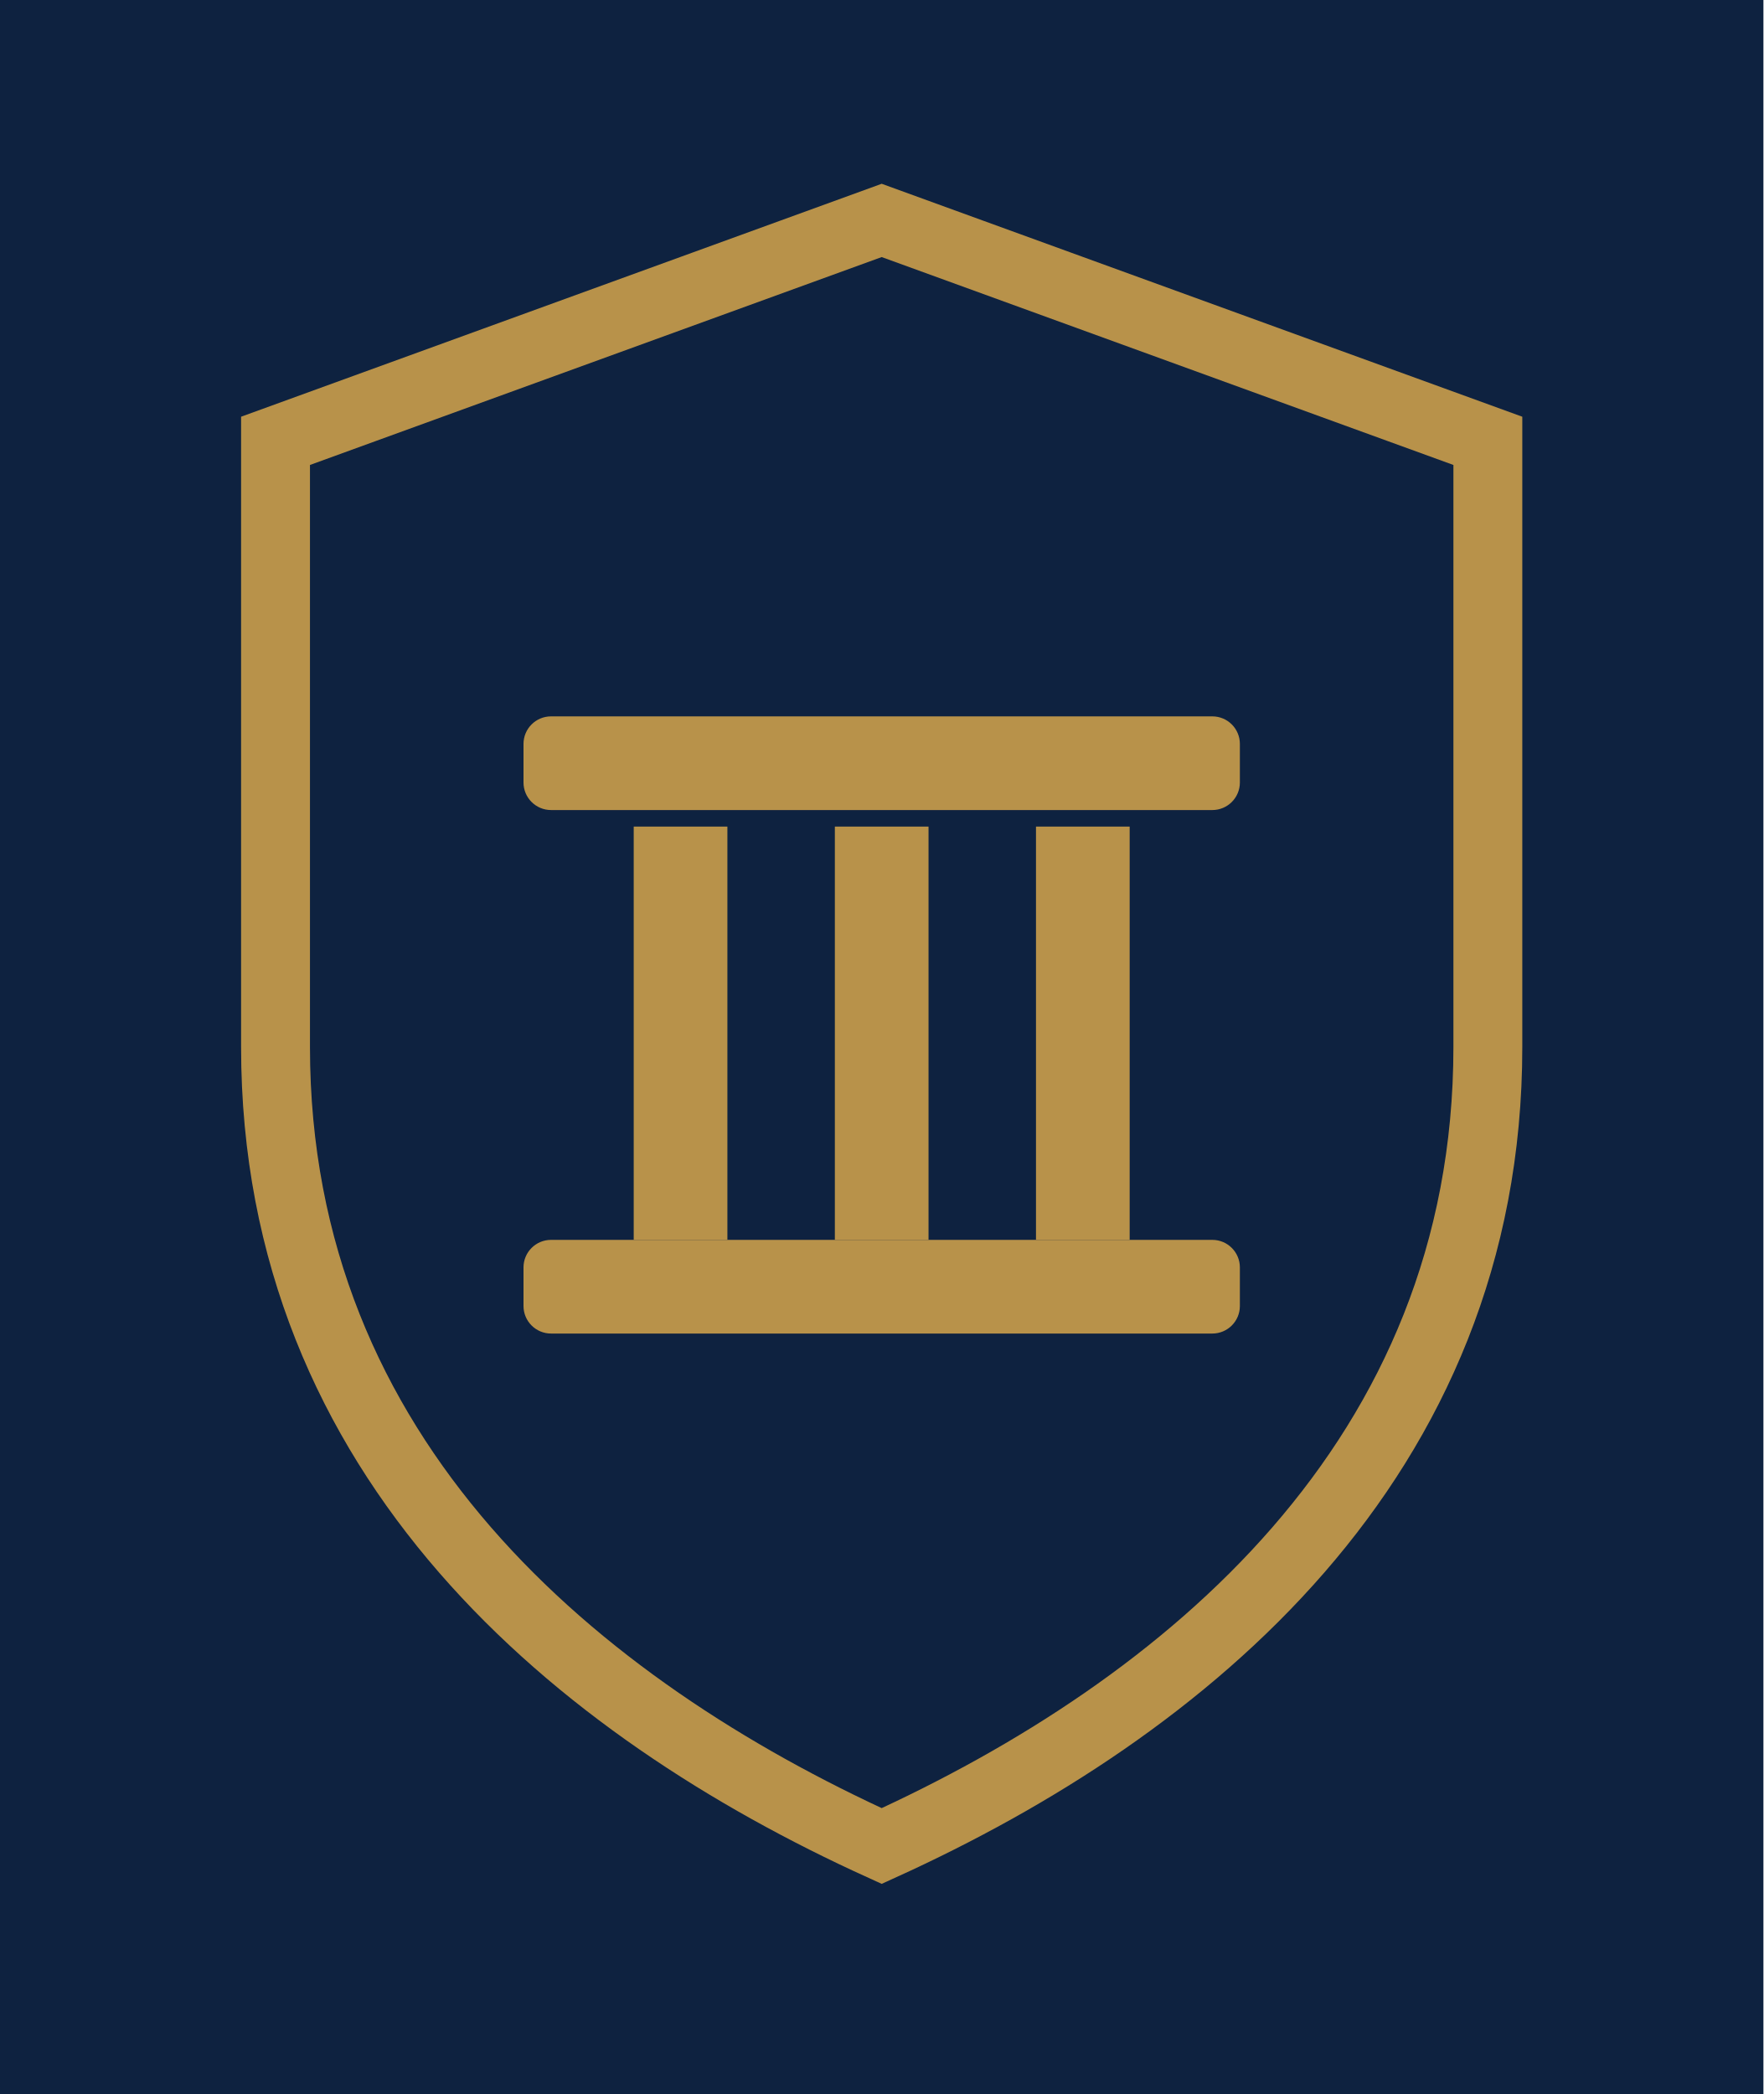
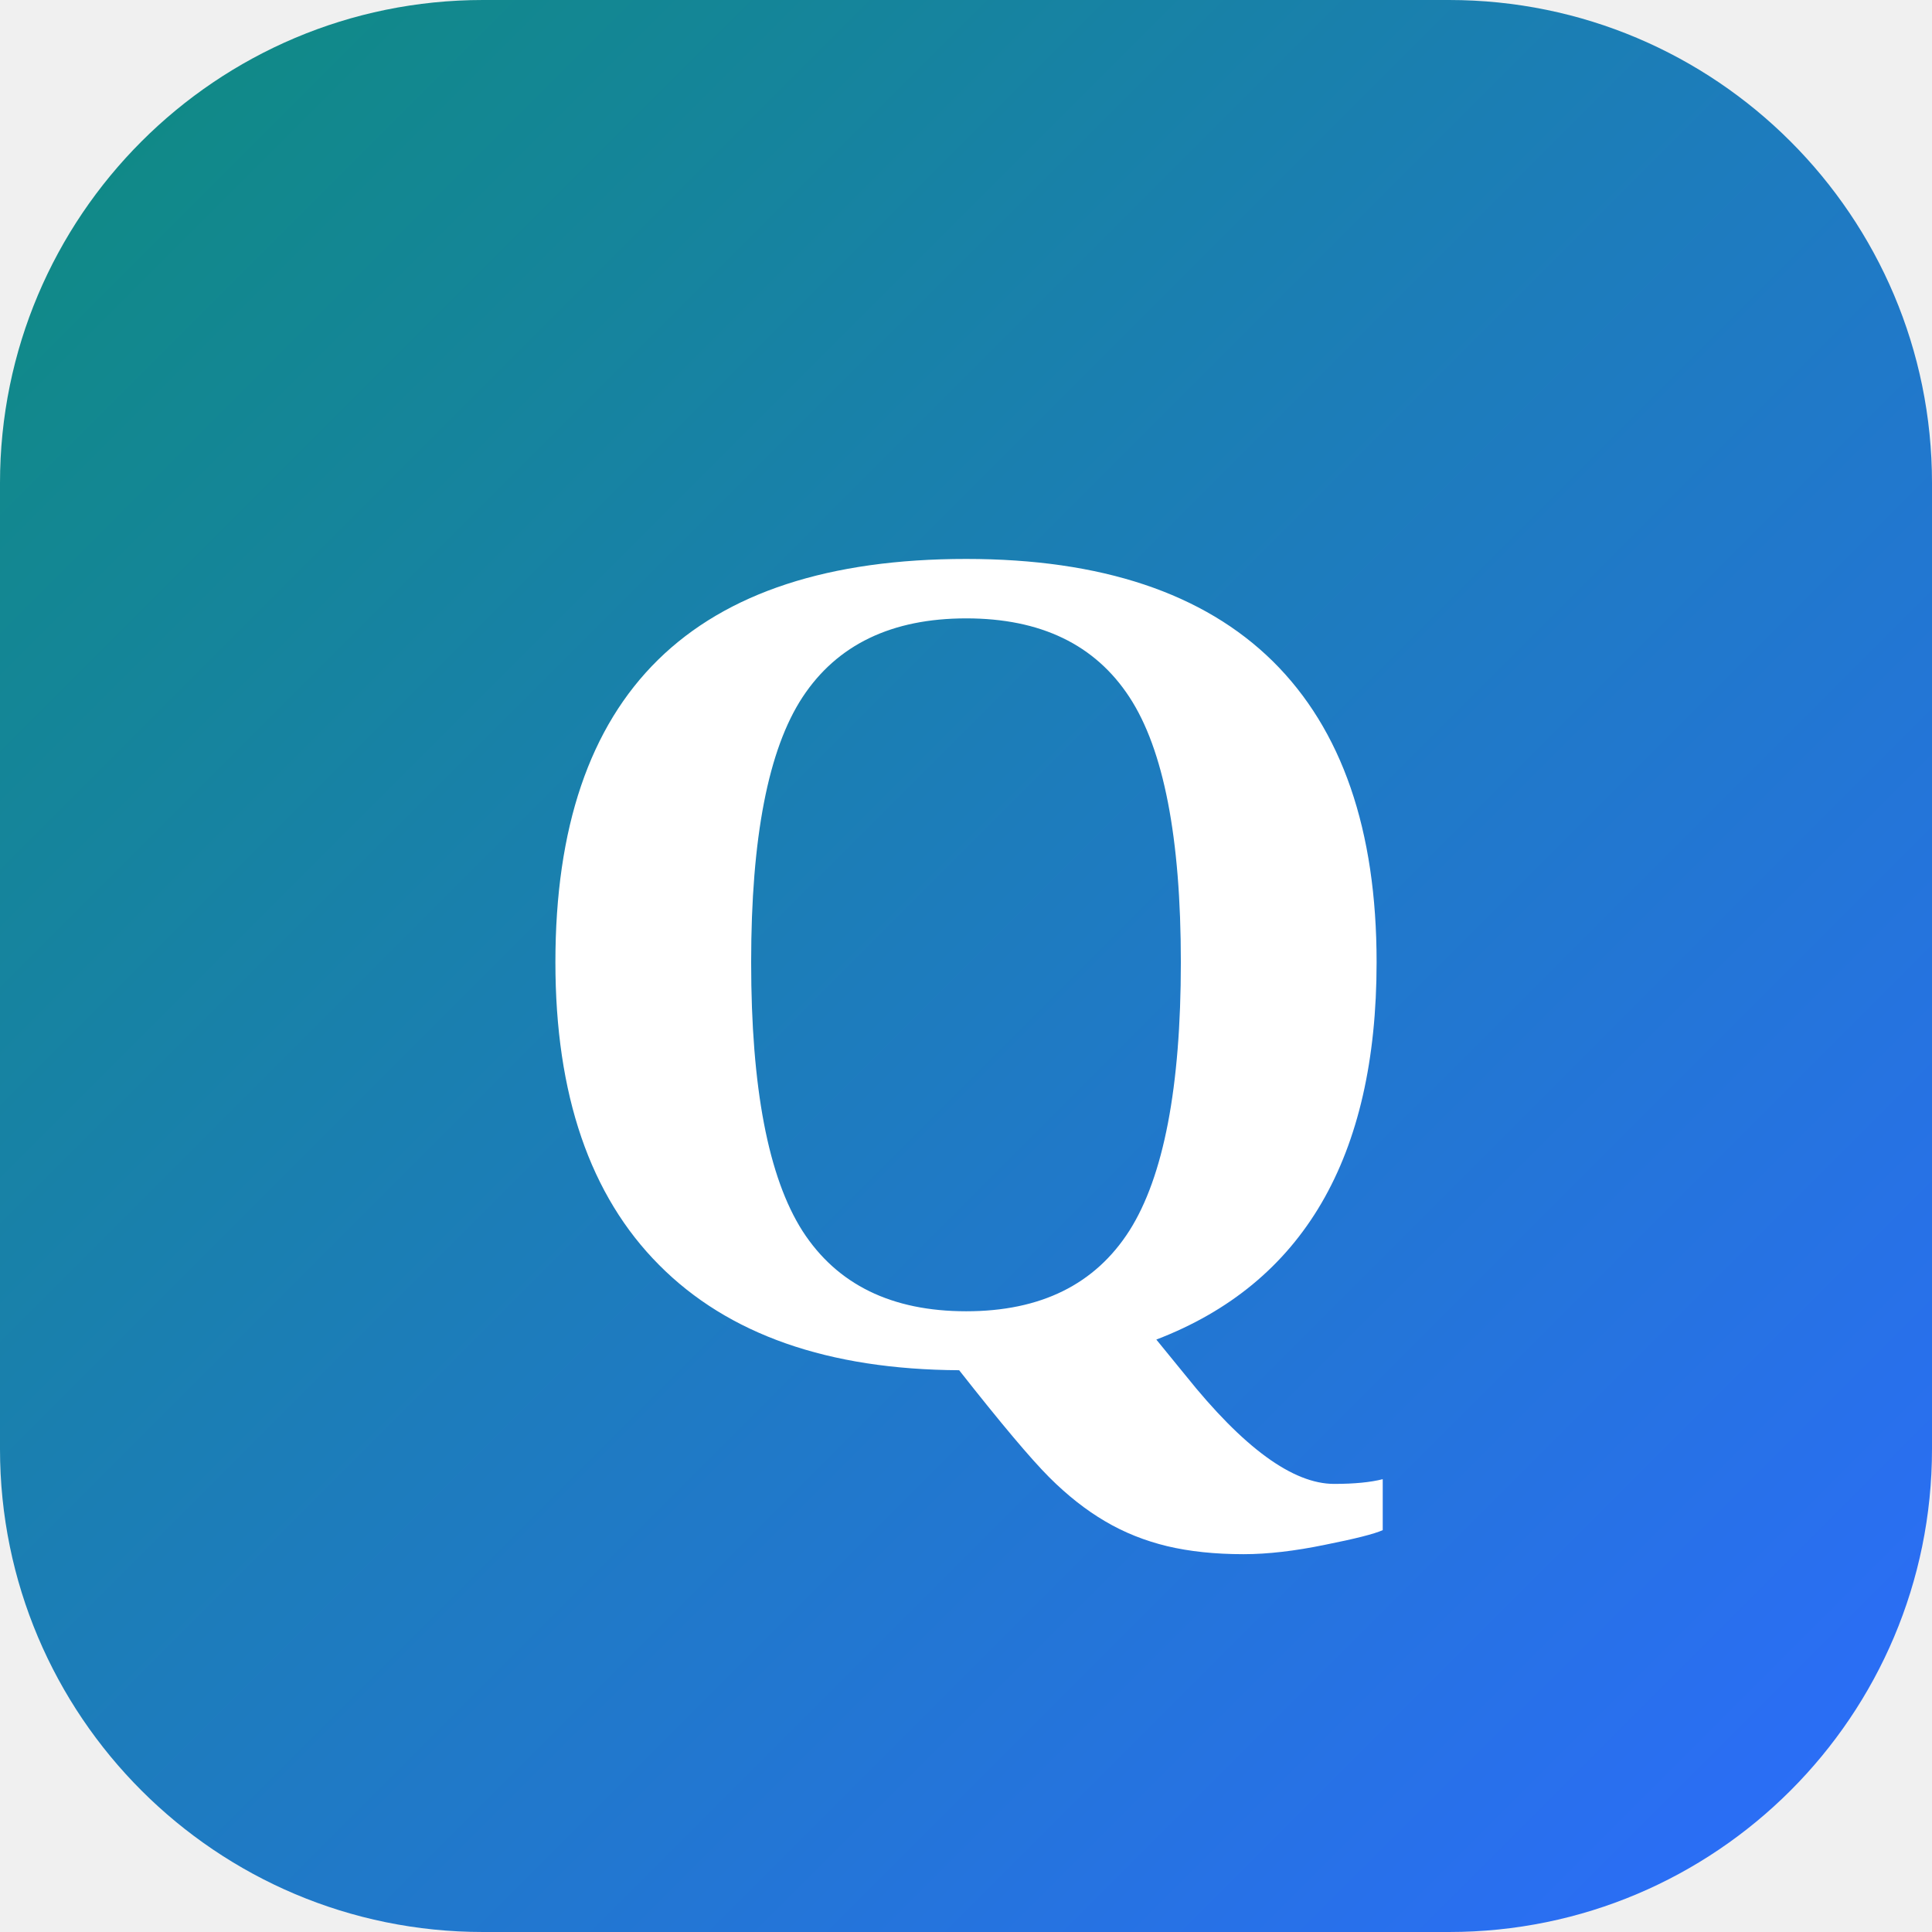
- <svg xmlns="http://www.w3.org/2000/svg" viewBox="0 0 64 76">
-   <rect width="64" height="76" fill="#0E2240" />
-   <path d="M32 8 54 16v22c0 15-11 24-22 29C21 62 10 53 10 38V16L32 8Z" stroke="#B8924A" stroke-width="2.5" fill="none" />
-   <rect x="19" y="26" width="26" height="3.4" rx="1" fill="#B8924A" />
-   <rect x="19" y="45" width="26" height="3.4" rx="1" fill="#B8924A" />
-   <rect x="23" y="30" width="3.4" height="15" fill="#B8924A" />
-   <rect x="30.3" y="30" width="3.4" height="15" fill="#B8924A" />
-   <rect x="37.6" y="30" width="3.4" height="15" fill="#B8924A" />
+ <svg xmlns="http://www.w3.org/2000/svg" viewBox="0 0 64 64">
+   <defs>
+     <linearGradient id="g" x1="0" y1="0" x2="1" y2="1">
+       <stop offset="0" stop-color="#0E8C7E" />
+       <stop offset="1" stop-color="#2D6BFF" />
+     </linearGradient>
+   </defs>
+   <rect width="64" height="64" rx="16" fill="url(#g)" />
+   <text x="32" y="45" font-family="Georgia, 'Times New Roman', serif" font-size="40" font-weight="700" fill="#ffffff" text-anchor="middle">Q</text>
</svg>
